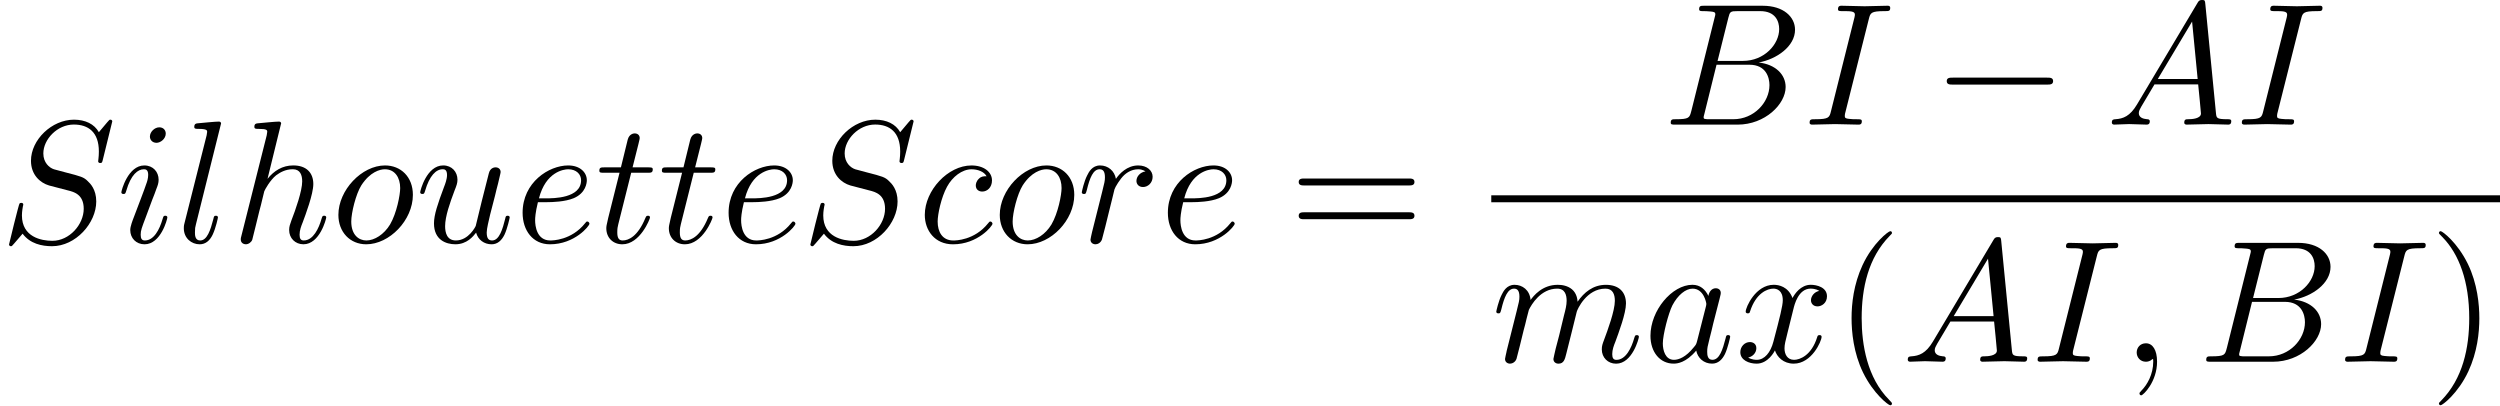
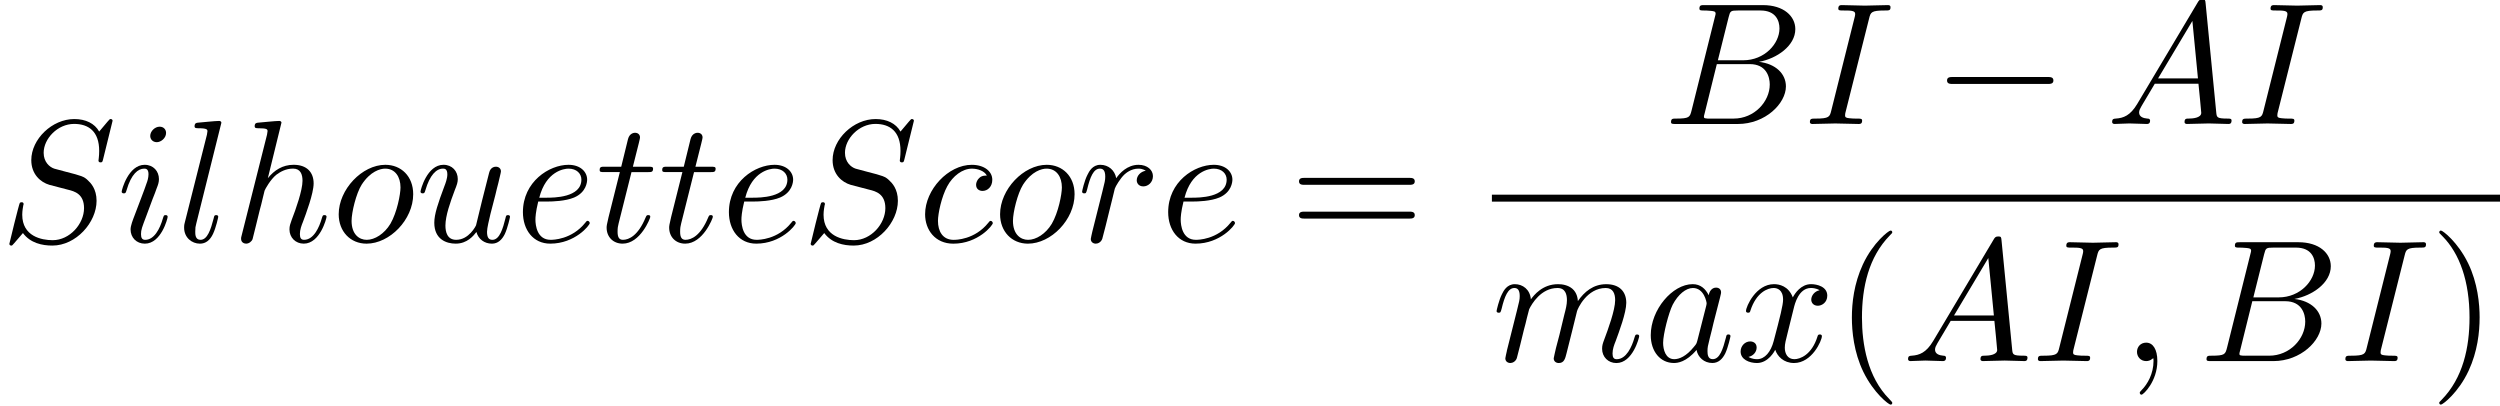
- <svg xmlns="http://www.w3.org/2000/svg" xmlns:xlink="http://www.w3.org/1999/xlink" height="31.871pt" version="1.1" viewBox="1872.02 1482.86 156.678 25.401" width="196.582pt">
+ <svg xmlns="http://www.w3.org/2000/svg" xmlns:xlink="http://www.w3.org/1999/xlink" width="196.58pt" height="31.871pt" version="1.1" viewBox="1872 1482.9 156.68 25.401">
  <defs>
-     <path d="m7.189 -2.509c0.185 0 0.382 0 0.382 -0.218s-0.196 -0.218 -0.382 -0.218h-5.902c-0.185 0 -0.382 0 -0.382 0.218s0.196 0.218 0.382 0.218h5.902z" id="g0-0" />
-     <path d="m3.611 2.618c0 -0.033 0 -0.055 -0.185 -0.24c-1.364 -1.375 -1.713 -3.436 -1.713 -5.105c0 -1.898 0.415 -3.796 1.756 -5.16c0.142 -0.131 0.142 -0.153 0.142 -0.185c0 -0.076 -0.044 -0.109 -0.109 -0.109c-0.109 0 -1.091 0.742 -1.735 2.127c-0.556 1.2 -0.687 2.411 -0.687 3.327c0 0.851 0.12 2.171 0.72 3.404c0.655 1.342 1.593 2.051 1.702 2.051c0.065 0 0.109 -0.033 0.109 -0.109z" id="g2-40" />
-     <path d="m3.153 -2.727c0 -0.851 -0.12 -2.171 -0.72 -3.404c-0.655 -1.342 -1.593 -2.051 -1.702 -2.051c-0.065 0 -0.109 0.044 -0.109 0.109c0 0.033 0 0.055 0.207 0.251c1.069 1.08 1.691 2.815 1.691 5.095c0 1.865 -0.404 3.785 -1.756 5.16c-0.142 0.131 -0.142 0.153 -0.142 0.185c0 0.065 0.044 0.109 0.109 0.109c0.109 0 1.091 -0.742 1.735 -2.127c0.556 -1.2 0.687 -2.411 0.687 -3.327z" id="g2-41" />
-     <path d="m7.495 -3.567c0.164 0 0.371 0 0.371 -0.218s-0.207 -0.218 -0.36 -0.218h-6.535c-0.153 0 -0.36 0 -0.36 0.218s0.207 0.218 0.371 0.218h6.513zm0.011 2.116c0.153 0 0.36 0 0.36 -0.218s-0.207 -0.218 -0.371 -0.218h-6.513c-0.164 0 -0.371 0 -0.371 0.218s0.207 0.218 0.36 0.218h6.535z" id="g2-61" />
-     <path d="m2.215 -0.011c0 -0.72 -0.273 -1.145 -0.698 -1.145c-0.36 0 -0.578 0.273 -0.578 0.578c0 0.295 0.218 0.578 0.578 0.578c0.131 0 0.273 -0.044 0.382 -0.142c0.033 -0.022 0.044 -0.033 0.055 -0.033s0.022 0.011 0.022 0.164c0 0.807 -0.382 1.462 -0.742 1.822c-0.12 0.12 -0.12 0.142 -0.12 0.175c0 0.076 0.055 0.12 0.109 0.12c0.12 0 0.993 -0.84 0.993 -2.116z" id="g1-59" />
-     <path d="m1.953 -1.255c-0.436 0.731 -0.862 0.884 -1.342 0.916c-0.131 0.011 -0.229 0.011 -0.229 0.218c0 0.065 0.055 0.12 0.142 0.12c0.295 0 0.633 -0.033 0.938 -0.033c0.36 0 0.742 0.033 1.091 0.033c0.065 0 0.207 0 0.207 -0.207c0 -0.12 -0.098 -0.131 -0.175 -0.131c-0.251 -0.022 -0.513 -0.109 -0.513 -0.382c0 -0.131 0.065 -0.251 0.153 -0.404l0.829 -1.396h2.738c0.022 0.229 0.175 1.713 0.175 1.822c0 0.327 -0.567 0.36 -0.785 0.36c-0.153 0 -0.262 0 -0.262 0.218c0 0.12 0.131 0.12 0.153 0.12c0.447 0 0.916 -0.033 1.364 -0.033c0.273 0 0.96 0.033 1.233 0.033c0.065 0 0.196 0 0.196 -0.218c0 -0.12 -0.109 -0.12 -0.251 -0.12c-0.676 0 -0.676 -0.076 -0.709 -0.393l-0.665 -6.818c-0.022 -0.218 -0.022 -0.262 -0.207 -0.262c-0.175 0 -0.218 0.076 -0.284 0.185l-3.796 6.371zm1.309 -1.604l2.149 -3.6l0.349 3.6h-2.498z" id="g1-65" />
-     <path d="m1.745 -0.851c-0.109 0.425 -0.131 0.513 -0.993 0.513c-0.185 0 -0.295 0 -0.295 0.218c0 0.12 0.098 0.12 0.295 0.12h3.895c1.724 0 3.011 -1.287 3.011 -2.356c0 -0.785 -0.633 -1.418 -1.691 -1.538c1.135 -0.207 2.28 -1.015 2.28 -2.051c0 -0.807 -0.72 -1.505 -2.029 -1.505h-3.665c-0.207 0 -0.316 0 -0.316 0.218c0 0.12 0.098 0.12 0.305 0.12c0.022 0 0.229 0 0.415 0.022c0.196 0.022 0.295 0.033 0.295 0.175c0 0.044 -0.011 0.076 -0.044 0.207l-1.462 5.858zm1.647 -3.142l0.676 -2.705c0.098 -0.382 0.12 -0.415 0.589 -0.415h1.407c0.96 0 1.189 0.644 1.189 1.124c0 0.96 -0.938 1.996 -2.269 1.996h-1.593zm-0.491 3.655c-0.153 0 -0.175 0 -0.24 -0.011c-0.109 -0.011 -0.142 -0.022 -0.142 -0.109c0 -0.033 0 -0.055 0.055 -0.251l0.753 -3.044h2.062c1.047 0 1.255 0.807 1.255 1.276c0 1.08 -0.971 2.138 -2.258 2.138h-1.484z" id="g1-66" />
-     <path d="m4.08 -6.611c0.098 -0.393 0.131 -0.502 0.993 -0.502c0.262 0 0.349 0 0.349 -0.207c0 -0.131 -0.12 -0.131 -0.164 -0.131c-0.316 0 -1.124 0.033 -1.44 0.033c-0.327 0 -1.124 -0.033 -1.451 -0.033c-0.076 0 -0.218 0 -0.218 0.218c0 0.12 0.098 0.12 0.305 0.12c0.458 0 0.753 0 0.753 0.207c0 0.055 0 0.076 -0.022 0.175l-1.473 5.88c-0.098 0.404 -0.131 0.513 -0.993 0.513c-0.251 0 -0.349 0 -0.349 0.218c0 0.12 0.131 0.12 0.164 0.12c0.316 0 1.113 -0.033 1.429 -0.033c0.327 0 1.135 0.033 1.462 0.033c0.087 0 0.218 0 0.218 -0.207c0 -0.131 -0.087 -0.131 -0.327 -0.131c-0.196 0 -0.251 0 -0.469 -0.022c-0.229 -0.022 -0.273 -0.065 -0.273 -0.185c0 -0.087 0.022 -0.175 0.044 -0.251l1.462 -5.815z" id="g1-73" />
-     <path d="m7.036 -7.582c0 -0.033 -0.022 -0.109 -0.12 -0.109c-0.055 0 -0.065 0.011 -0.196 0.164l-0.524 0.622c-0.284 -0.513 -0.851 -0.785 -1.56 -0.785c-1.385 0 -2.695 1.255 -2.695 2.575c0 0.884 0.578 1.385 1.135 1.549l1.167 0.305c0.404 0.098 1.004 0.262 1.004 1.156c0 0.982 -0.895 2.007 -1.964 2.007c-0.698 0 -1.909 -0.24 -1.909 -1.593c0 -0.262 0.055 -0.524 0.065 -0.589c0.011 -0.044 0.022 -0.055 0.022 -0.076c0 -0.109 -0.076 -0.12 -0.131 -0.12s-0.076 0.011 -0.109 0.044c-0.044 0.044 -0.655 2.531 -0.655 2.564c0 0.065 0.055 0.109 0.12 0.109c0.055 0 0.065 -0.011 0.196 -0.164l0.535 -0.622c0.469 0.633 1.211 0.785 1.844 0.785c1.484 0 2.771 -1.451 2.771 -2.804c0 -0.753 -0.371 -1.124 -0.535 -1.276c-0.251 -0.251 -0.415 -0.295 -1.385 -0.545c-0.24 -0.065 -0.633 -0.175 -0.731 -0.196c-0.295 -0.098 -0.665 -0.415 -0.665 -0.993c0 -0.884 0.873 -1.811 1.909 -1.811c0.905 0 1.571 0.469 1.571 1.691c0 0.349 -0.044 0.545 -0.044 0.611c0 0.011 0 0.109 0.131 0.109c0.109 0 0.12 -0.033 0.164 -0.218l0.589 -2.389z" id="g1-83" />
-     <path d="m4.069 -4.124c-0.196 -0.404 -0.513 -0.698 -1.004 -0.698c-1.276 0 -2.629 1.604 -2.629 3.196c0 1.025 0.6 1.745 1.451 1.745c0.218 0 0.764 -0.044 1.418 -0.818c0.087 0.458 0.469 0.818 0.993 0.818c0.382 0 0.633 -0.251 0.807 -0.6c0.185 -0.393 0.327 -1.058 0.327 -1.08c0 -0.109 -0.098 -0.109 -0.131 -0.109c-0.109 0 -0.12 0.044 -0.153 0.196c-0.185 0.709 -0.382 1.353 -0.829 1.353c-0.295 0 -0.327 -0.284 -0.327 -0.502c0 -0.24 0.022 -0.327 0.142 -0.807c0.12 -0.458 0.142 -0.567 0.24 -0.982l0.393 -1.527c0.076 -0.305 0.076 -0.327 0.076 -0.371c0 -0.185 -0.131 -0.295 -0.316 -0.295c-0.262 0 -0.425 0.24 -0.458 0.48zm-0.709 2.825c-0.055 0.196 -0.055 0.218 -0.218 0.404c-0.48 0.6 -0.927 0.775 -1.233 0.775c-0.545 0 -0.698 -0.6 -0.698 -1.025c0 -0.545 0.349 -1.887 0.6 -2.389c0.338 -0.644 0.829 -1.047 1.265 -1.047c0.709 0 0.862 0.895 0.862 0.96s-0.022 0.131 -0.033 0.185l-0.545 2.138z" id="g1-97" />
-     <path d="m4.32 -4.145c-0.175 0 -0.327 0 -0.48 0.153c-0.175 0.164 -0.196 0.349 -0.196 0.425c0 0.262 0.196 0.382 0.404 0.382c0.316 0 0.611 -0.262 0.611 -0.698c0 -0.535 -0.513 -0.938 -1.287 -0.938c-1.473 0 -2.924 1.56 -2.924 3.098c0 0.982 0.633 1.844 1.767 1.844c1.56 0 2.476 -1.156 2.476 -1.287c0 -0.065 -0.065 -0.142 -0.131 -0.142c-0.055 0 -0.076 0.022 -0.142 0.109c-0.862 1.08 -2.051 1.08 -2.182 1.08c-0.687 0 -0.982 -0.535 -0.982 -1.189c0 -0.447 0.218 -1.505 0.589 -2.182c0.338 -0.622 0.938 -1.091 1.538 -1.091c0.371 0 0.785 0.142 0.938 0.436z" id="g1-99" />
-     <path d="m2.04 -2.52c0.316 0 1.124 -0.022 1.669 -0.251c0.764 -0.327 0.818 -0.971 0.818 -1.124c0 -0.48 -0.415 -0.927 -1.167 -0.927c-1.211 0 -2.858 1.058 -2.858 2.967c0 1.113 0.644 1.975 1.713 1.975c1.56 0 2.476 -1.156 2.476 -1.287c0 -0.065 -0.065 -0.142 -0.131 -0.142c-0.055 0 -0.076 0.022 -0.142 0.109c-0.862 1.08 -2.051 1.08 -2.182 1.08c-0.851 0 -0.949 -0.916 -0.949 -1.265c0 -0.131 0.011 -0.469 0.175 -1.135h0.578zm-0.513 -0.24c0.425 -1.658 1.549 -1.822 1.833 -1.822c0.513 0 0.807 0.316 0.807 0.687c0 1.135 -1.745 1.135 -2.193 1.135h-0.447z" id="g1-101" />
-     <path d="m3.131 -7.451c0 -0.011 0 -0.12 -0.142 -0.12c-0.251 0 -1.047 0.087 -1.331 0.109c-0.087 0.011 -0.207 0.022 -0.207 0.218c0 0.131 0.098 0.131 0.262 0.131c0.524 0 0.545 0.076 0.545 0.185l-0.033 0.218l-1.582 6.284c-0.044 0.153 -0.044 0.175 -0.044 0.24c0 0.251 0.218 0.305 0.316 0.305c0.175 0 0.349 -0.131 0.404 -0.284l0.207 -0.829l0.24 -0.982c0.065 -0.24 0.131 -0.48 0.185 -0.731c0.022 -0.065 0.109 -0.425 0.12 -0.491c0.033 -0.098 0.371 -0.709 0.742 -1.004c0.24 -0.175 0.578 -0.382 1.047 -0.382s0.589 0.371 0.589 0.764c0 0.589 -0.415 1.778 -0.676 2.444c-0.087 0.251 -0.142 0.382 -0.142 0.6c0 0.513 0.382 0.895 0.895 0.895c1.025 0 1.429 -1.593 1.429 -1.68c0 -0.109 -0.098 -0.109 -0.131 -0.109c-0.109 0 -0.109 0.033 -0.164 0.196c-0.164 0.578 -0.513 1.353 -1.113 1.353c-0.185 0 -0.262 -0.109 -0.262 -0.36c0 -0.273 0.098 -0.535 0.196 -0.775c0.175 -0.469 0.665 -1.767 0.665 -2.4c0 -0.709 -0.436 -1.167 -1.255 -1.167c-0.687 0 -1.211 0.338 -1.615 0.84l0.851 -3.469z" id="g1-104" />
-     <path d="m3.098 -6.818c0 -0.218 -0.153 -0.393 -0.404 -0.393c-0.295 0 -0.589 0.284 -0.589 0.578c0 0.207 0.153 0.393 0.415 0.393c0.251 0 0.578 -0.251 0.578 -0.578zm-0.829 4.102c0.131 -0.316 0.131 -0.338 0.24 -0.633c0.087 -0.218 0.142 -0.371 0.142 -0.578c0 -0.491 -0.349 -0.895 -0.895 -0.895c-1.025 0 -1.44 1.582 -1.44 1.68c0 0.109 0.109 0.109 0.131 0.109c0.109 0 0.12 -0.022 0.175 -0.196c0.295 -1.025 0.731 -1.353 1.102 -1.353c0.087 0 0.273 0 0.273 0.349c0 0.229 -0.076 0.458 -0.12 0.567c-0.087 0.284 -0.578 1.549 -0.753 2.018c-0.109 0.284 -0.251 0.644 -0.251 0.873c0 0.513 0.371 0.895 0.895 0.895c1.025 0 1.429 -1.582 1.429 -1.68c0 -0.109 -0.098 -0.109 -0.131 -0.109c-0.109 0 -0.109 0.033 -0.164 0.196c-0.196 0.687 -0.556 1.353 -1.113 1.353c-0.185 0 -0.262 -0.109 -0.262 -0.36c0 -0.273 0.065 -0.425 0.316 -1.091l0.425 -1.145z" id="g1-105" />
-     <path d="m2.815 -7.451c0 -0.011 0 -0.12 -0.142 -0.12c-0.251 0 -1.047 0.087 -1.331 0.109c-0.087 0.011 -0.207 0.022 -0.207 0.229c0 0.12 0.109 0.12 0.273 0.12c0.524 0 0.535 0.098 0.535 0.185l-0.033 0.218l-1.375 5.455c-0.033 0.12 -0.055 0.196 -0.055 0.371c0 0.622 0.48 1.004 0.993 1.004c0.36 0 0.633 -0.218 0.818 -0.611c0.196 -0.415 0.327 -1.047 0.327 -1.069c0 -0.109 -0.098 -0.109 -0.131 -0.109c-0.109 0 -0.12 0.044 -0.153 0.196c-0.185 0.709 -0.393 1.353 -0.829 1.353c-0.327 0 -0.327 -0.349 -0.327 -0.502c0 -0.262 0.011 -0.316 0.065 -0.524l1.571 -6.305z" id="g1-108" />
-     <path d="m0.96 -0.644c-0.033 0.164 -0.098 0.415 -0.098 0.469c0 0.196 0.153 0.295 0.316 0.295c0.131 0 0.327 -0.087 0.404 -0.305c0.011 -0.022 0.142 -0.535 0.207 -0.807l0.24 -0.982c0.065 -0.24 0.131 -0.48 0.185 -0.731c0.044 -0.185 0.131 -0.502 0.142 -0.545c0.164 -0.338 0.742 -1.331 1.778 -1.331c0.491 0 0.589 0.404 0.589 0.764c0 0.273 -0.076 0.578 -0.164 0.905l-0.305 1.265l-0.218 0.829c-0.044 0.218 -0.142 0.589 -0.142 0.644c0 0.196 0.153 0.295 0.316 0.295c0.338 0 0.404 -0.273 0.491 -0.622c0.153 -0.611 0.556 -2.204 0.655 -2.629c0.033 -0.142 0.611 -1.451 1.8 -1.451c0.469 0 0.589 0.371 0.589 0.764c0 0.622 -0.458 1.865 -0.676 2.444c-0.098 0.262 -0.142 0.382 -0.142 0.6c0 0.513 0.382 0.895 0.895 0.895c1.025 0 1.429 -1.593 1.429 -1.68c0 -0.109 -0.098 -0.109 -0.131 -0.109c-0.109 0 -0.109 0.033 -0.164 0.196c-0.164 0.578 -0.513 1.353 -1.113 1.353c-0.185 0 -0.262 -0.109 -0.262 -0.36c0 -0.273 0.098 -0.535 0.196 -0.775c0.207 -0.567 0.665 -1.778 0.665 -2.4c0 -0.709 -0.436 -1.167 -1.255 -1.167s-1.375 0.48 -1.778 1.058c-0.011 -0.142 -0.044 -0.513 -0.349 -0.775c-0.273 -0.229 -0.622 -0.284 -0.895 -0.284c-0.982 0 -1.516 0.698 -1.702 0.949c-0.055 -0.622 -0.513 -0.949 -1.004 -0.949c-0.502 0 -0.709 0.425 -0.807 0.622c-0.196 0.382 -0.338 1.025 -0.338 1.058c0 0.109 0.109 0.109 0.131 0.109c0.109 0 0.12 -0.011 0.185 -0.251c0.185 -0.775 0.404 -1.298 0.796 -1.298c0.175 0 0.338 0.087 0.338 0.502c0 0.229 -0.033 0.349 -0.175 0.916l-0.633 2.52z" id="g1-109" />
-     <path d="m5.116 -2.978c0 -1.135 -0.764 -1.844 -1.745 -1.844c-1.462 0 -2.924 1.549 -2.924 3.098c0 1.08 0.731 1.844 1.745 1.844c1.451 0 2.924 -1.505 2.924 -3.098zm-2.913 2.858c-0.469 0 -0.949 -0.338 -0.949 -1.189c0 -0.535 0.284 -1.713 0.633 -2.269c0.545 -0.84 1.167 -1.004 1.473 -1.004c0.633 0 0.96 0.524 0.96 1.178c0 0.425 -0.218 1.571 -0.633 2.28c-0.382 0.633 -0.982 1.004 -1.484 1.004z" id="g1-111" />
-     <path d="m0.96 -0.644c-0.033 0.164 -0.098 0.415 -0.098 0.469c0 0.196 0.153 0.295 0.316 0.295c0.131 0 0.327 -0.087 0.404 -0.305c0.022 -0.044 0.393 -1.527 0.436 -1.724c0.087 -0.36 0.284 -1.124 0.349 -1.418c0.044 -0.142 0.349 -0.655 0.611 -0.895c0.087 -0.076 0.404 -0.36 0.873 -0.36c0.284 0 0.447 0.131 0.458 0.131c-0.327 0.055 -0.567 0.316 -0.567 0.6c0 0.175 0.12 0.382 0.415 0.382s0.6 -0.251 0.6 -0.644c0 -0.382 -0.349 -0.709 -0.905 -0.709c-0.709 0 -1.189 0.535 -1.396 0.84c-0.087 -0.491 -0.48 -0.84 -0.993 -0.84c-0.502 0 -0.709 0.425 -0.807 0.622c-0.196 0.371 -0.338 1.025 -0.338 1.058c0 0.109 0.109 0.109 0.131 0.109c0.109 0 0.12 -0.011 0.185 -0.251c0.185 -0.775 0.404 -1.298 0.796 -1.298c0.185 0 0.338 0.087 0.338 0.502c0 0.229 -0.033 0.349 -0.175 0.916l-0.633 2.52z" id="g1-114" />
-     <path d="m2.247 -4.364h1.025c0.218 0 0.327 0 0.327 -0.218c0 -0.12 -0.109 -0.12 -0.305 -0.12h-0.96c0.393 -1.549 0.447 -1.767 0.447 -1.833c0 -0.185 -0.131 -0.295 -0.316 -0.295c-0.033 0 -0.338 0.011 -0.436 0.393l-0.425 1.735h-1.025c-0.218 0 -0.327 0 -0.327 0.207c0 0.131 0.087 0.131 0.305 0.131h0.96c-0.785 3.098 -0.829 3.284 -0.829 3.48c0 0.589 0.415 1.004 1.004 1.004c1.113 0 1.735 -1.593 1.735 -1.68c0 -0.109 -0.087 -0.109 -0.131 -0.109c-0.098 0 -0.109 0.033 -0.164 0.153c-0.469 1.135 -1.047 1.396 -1.418 1.396c-0.229 0 -0.338 -0.142 -0.338 -0.502c0 -0.262 0.022 -0.338 0.065 -0.524l0.807 -3.218z" id="g1-116" />
-     <path d="m3.818 -0.611c0.12 0.447 0.502 0.731 0.971 0.731c0.382 0 0.633 -0.251 0.807 -0.6c0.185 -0.393 0.327 -1.058 0.327 -1.08c0 -0.109 -0.098 -0.109 -0.131 -0.109c-0.109 0 -0.12 0.044 -0.153 0.196c-0.153 0.611 -0.36 1.353 -0.818 1.353c-0.229 0 -0.338 -0.142 -0.338 -0.502c0 -0.24 0.131 -0.753 0.218 -1.135l0.305 -1.178c0.033 -0.164 0.142 -0.578 0.185 -0.742c0.055 -0.251 0.164 -0.665 0.164 -0.731c0 -0.196 -0.153 -0.295 -0.316 -0.295c-0.055 0 -0.338 0.011 -0.425 0.382c-0.207 0.796 -0.687 2.705 -0.818 3.284c-0.011 0.044 -0.447 0.916 -1.244 0.916c-0.567 0 -0.676 -0.491 -0.676 -0.895c0 -0.611 0.305 -1.473 0.589 -2.225c0.131 -0.327 0.185 -0.48 0.185 -0.687c0 -0.491 -0.349 -0.895 -0.895 -0.895c-1.036 0 -1.44 1.582 -1.44 1.68c0 0.109 0.109 0.109 0.131 0.109c0.109 0 0.12 -0.022 0.175 -0.196c0.273 -0.949 0.687 -1.353 1.102 -1.353c0.098 0 0.273 0.011 0.273 0.36c0 0.262 -0.12 0.578 -0.185 0.742c-0.404 1.08 -0.633 1.756 -0.633 2.291c0 1.036 0.753 1.309 1.342 1.309c0.72 0 1.113 -0.491 1.298 -0.731z" id="g1-117" />
-     <path d="m3.644 -3.295c0.065 -0.284 0.316 -1.287 1.08 -1.287c0.055 0 0.316 0 0.545 0.142c-0.305 0.055 -0.524 0.327 -0.524 0.589c0 0.175 0.12 0.382 0.415 0.382c0.24 0 0.589 -0.196 0.589 -0.633c0 -0.567 -0.644 -0.72 -1.015 -0.72c-0.633 0 -1.015 0.578 -1.145 0.829c-0.273 -0.72 -0.862 -0.829 -1.178 -0.829c-1.135 0 -1.756 1.407 -1.756 1.68c0 0.109 0.109 0.109 0.131 0.109c0.087 0 0.12 -0.022 0.142 -0.12c0.371 -1.156 1.091 -1.429 1.462 -1.429c0.207 0 0.589 0.098 0.589 0.731c0 0.338 -0.185 1.069 -0.589 2.596c-0.175 0.676 -0.556 1.135 -1.036 1.135c-0.065 0 -0.316 0 -0.545 -0.142c0.273 -0.055 0.513 -0.284 0.513 -0.589c0 -0.295 -0.24 -0.382 -0.404 -0.382c-0.327 0 -0.6 0.284 -0.6 0.633c0 0.502 0.545 0.72 1.025 0.72c0.72 0 1.113 -0.764 1.145 -0.829c0.131 0.404 0.524 0.829 1.178 0.829c1.124 0 1.745 -1.407 1.745 -1.68c0 -0.109 -0.098 -0.109 -0.131 -0.109c-0.098 0 -0.12 0.044 -0.142 0.12c-0.36 1.167 -1.102 1.429 -1.451 1.429c-0.425 0 -0.6 -0.349 -0.6 -0.72c0 -0.24 0.065 -0.48 0.185 -0.96l0.371 -1.495z" id="g1-120" />
+     <path id="u" d="m7.189-2.509c0.185 0 0.382 0 0.382-0.218s-0.196-0.218-0.382-0.218h-5.902c-0.185 0-0.382 0-0.382 0.218s0.196 0.218 0.382 0.218h5.902z" />
+     <path id="j" d="m3.611 2.618c0-0.033 0-0.055-0.185-0.24-1.364-1.375-1.713-3.436-1.713-5.105 0-1.898 0.415-3.796 1.756-5.16 0.142-0.131 0.142-0.153 0.142-0.185 0-0.076-0.044-0.109-0.109-0.109-0.109 0-1.091 0.742-1.734 2.127-0.556 1.2-0.687 2.411-0.687 3.327 0 0.851 0.12 2.171 0.72 3.404 0.655 1.342 1.593 2.051 1.702 2.051 0.065 0 0.109-0.033 0.109-0.109z" />
+     <path id="i" d="m3.153-2.727c0-0.851-0.12-2.171-0.72-3.404-0.655-1.342-1.593-2.051-1.702-2.051-0.065 0-0.109 0.044-0.109 0.109 0 0.033 0 0.055 0.207 0.251 1.069 1.08 1.691 2.814 1.691 5.095 0 1.865-0.404 3.785-1.756 5.16-0.142 0.131-0.142 0.153-0.142 0.185 0 0.065 0.044 0.109 0.109 0.109 0.109 0 1.091-0.742 1.734-2.127 0.556-1.2 0.687-2.411 0.687-3.327z" />
+     <path id="h" d="m7.495-3.567c0.164 0 0.371 0 0.371-0.218s-0.207-0.218-0.36-0.218h-6.535c-0.153 0-0.36 0-0.36 0.218s0.207 0.218 0.371 0.218h6.513zm0.011 2.116c0.153 0 0.36 0 0.36-0.218s-0.207-0.218-0.371-0.218h-6.513c-0.164 0-0.371 0-0.371 0.218s0.207 0.218 0.36 0.218h6.535z" />
+     <path id="m" d="m2.215-0.011c0-0.72-0.273-1.145-0.698-1.145-0.36 0-0.578 0.273-0.578 0.578 0 0.295 0.218 0.578 0.578 0.578 0.131 0 0.273-0.044 0.382-0.142 0.033-0.022 0.044-0.033 0.055-0.033s0.022 0.011 0.022 0.164c0 0.807-0.382 1.462-0.742 1.822-0.12 0.12-0.12 0.142-0.12 0.175 0 0.076 0.055 0.12 0.109 0.12 0.12 0 0.993-0.84 0.993-2.116z" />
+     <path id="e" d="m1.953-1.255c-0.436 0.731-0.862 0.884-1.342 0.916-0.131 0.011-0.229 0.011-0.229 0.218 0 0.065 0.055 0.12 0.142 0.12 0.295 0 0.633-0.033 0.938-0.033 0.36 0 0.742 0.033 1.091 0.033 0.065 0 0.207 0 0.207-0.207 0-0.12-0.098-0.131-0.175-0.131-0.251-0.022-0.513-0.109-0.513-0.382 0-0.131 0.065-0.251 0.153-0.404l0.829-1.396h2.738c0.022 0.229 0.175 1.713 0.175 1.822 0 0.327-0.567 0.36-0.785 0.36-0.153 0-0.262 0-0.262 0.218 0 0.12 0.131 0.12 0.153 0.12 0.447 0 0.916-0.033 1.364-0.033 0.273 0 0.96 0.033 1.233 0.033 0.065 0 0.196 0 0.196-0.218 0-0.12-0.109-0.12-0.251-0.12-0.676 0-0.676-0.076-0.709-0.393l-0.665-6.818c-0.022-0.218-0.022-0.262-0.207-0.262-0.175 0-0.218 0.076-0.284 0.185l-3.796 6.371zm1.309-1.604 2.149-3.6 0.349 3.6h-2.498z" />
+     <path id="d" d="m1.745-0.851c-0.109 0.425-0.131 0.513-0.993 0.513-0.185 0-0.295 0-0.295 0.218 0 0.12 0.098 0.12 0.295 0.12h3.894c1.724 0 3.011-1.287 3.011-2.356 0-0.785-0.633-1.418-1.691-1.538 1.135-0.207 2.28-1.015 2.28-2.051 0-0.807-0.72-1.505-2.029-1.505h-3.665c-0.207 0-0.316 0-0.316 0.218 0 0.12 0.098 0.12 0.305 0.12 0.022 0 0.229 0 0.415 0.022 0.196 0.022 0.295 0.033 0.295 0.175 0 0.044-0.011 0.076-0.044 0.207l-1.462 5.858zm1.647-3.142 0.676-2.705c0.098-0.382 0.12-0.415 0.589-0.415h1.407c0.96 0 1.189 0.644 1.189 1.124 0 0.96-0.938 1.996-2.269 1.996h-1.593zm-0.491 3.655c-0.153 0-0.175 0-0.24-0.011-0.109-0.011-0.142-0.022-0.142-0.109 0-0.033 0-0.055 0.055-0.251l0.753-3.044h2.062c1.047 0 1.255 0.807 1.255 1.276 0 1.08-0.971 2.138-2.258 2.138h-1.484z" />
+     <path id="a" d="m4.08-6.611c0.098-0.393 0.131-0.502 0.993-0.502 0.262 0 0.349 0 0.349-0.207 0-0.131-0.12-0.131-0.164-0.131-0.316 0-1.124 0.033-1.44 0.033-0.327 0-1.124-0.033-1.451-0.033-0.076 0-0.218 0-0.218 0.218 0 0.12 0.098 0.12 0.305 0.12 0.458 0 0.753 0 0.753 0.207 0 0.055 0 0.076-0.022 0.175l-1.473 5.88c-0.098 0.404-0.131 0.513-0.993 0.513-0.251 0-0.349 0-0.349 0.218 0 0.12 0.131 0.12 0.164 0.12 0.316 0 1.113-0.033 1.429-0.033 0.327 0 1.135 0.033 1.462 0.033 0.087 0 0.218 0 0.218-0.207 0-0.131-0.087-0.131-0.327-0.131-0.196 0-0.251 0-0.469-0.022-0.229-0.022-0.273-0.065-0.273-0.185 0-0.087 0.022-0.175 0.044-0.251l1.462-5.814z" />
+     <path id="c" d="m7.036-7.582c0-0.033-0.022-0.109-0.12-0.109-0.055 0-0.065 0.011-0.196 0.164l-0.524 0.622c-0.284-0.513-0.851-0.785-1.56-0.785-1.385 0-2.695 1.255-2.695 2.575 0 0.884 0.578 1.385 1.135 1.549l1.167 0.305c0.404 0.098 1.004 0.262 1.004 1.156 0 0.982-0.895 2.007-1.964 2.007-0.698 0-1.909-0.24-1.909-1.593 0-0.262 0.055-0.524 0.065-0.589 0.011-0.044 0.022-0.055 0.022-0.076 0-0.109-0.076-0.12-0.131-0.12s-0.076 0.011-0.109 0.044c-0.044 0.044-0.655 2.531-0.655 2.564 0 0.065 0.055 0.109 0.12 0.109 0.055 0 0.065-0.011 0.196-0.164l0.535-0.622c0.469 0.633 1.211 0.785 1.844 0.785 1.484 0 2.771-1.451 2.771-2.804 0-0.753-0.371-1.124-0.535-1.276-0.251-0.251-0.415-0.295-1.385-0.545-0.24-0.065-0.633-0.175-0.731-0.196-0.295-0.098-0.665-0.415-0.665-0.993 0-0.884 0.873-1.811 1.909-1.811 0.905 0 1.571 0.469 1.571 1.691 0 0.349-0.044 0.545-0.044 0.611 0 0.011 0 0.109 0.131 0.109 0.109 0 0.12-0.033 0.164-0.218l0.589-2.389z" />
+     <path id="l" d="m4.069-4.124c-0.196-0.404-0.513-0.698-1.004-0.698-1.276 0-2.629 1.604-2.629 3.196 0 1.025 0.6 1.745 1.451 1.745 0.218 0 0.764-0.044 1.418-0.818 0.087 0.458 0.469 0.818 0.993 0.818 0.382 0 0.633-0.251 0.807-0.6 0.185-0.393 0.327-1.058 0.327-1.08 0-0.109-0.098-0.109-0.131-0.109-0.109 0-0.12 0.044-0.153 0.196-0.185 0.709-0.382 1.353-0.829 1.353-0.295 0-0.327-0.284-0.327-0.502 0-0.24 0.022-0.327 0.142-0.807 0.12-0.458 0.142-0.567 0.24-0.982l0.393-1.527c0.076-0.305 0.076-0.327 0.076-0.371 0-0.185-0.131-0.295-0.316-0.295-0.262 0-0.425 0.24-0.458 0.48zm-0.709 2.825c-0.055 0.196-0.055 0.218-0.218 0.404-0.48 0.6-0.927 0.775-1.233 0.775-0.545 0-0.698-0.6-0.698-1.025 0-0.545 0.349-1.887 0.6-2.389 0.338-0.644 0.829-1.047 1.265-1.047 0.709 0 0.862 0.895 0.862 0.96s-0.022 0.131-0.033 0.185l-0.545 2.138z" />
+     <path id="k" d="m4.32-4.145c-0.175 0-0.327 0-0.48 0.153-0.175 0.164-0.196 0.349-0.196 0.425 0 0.262 0.196 0.382 0.404 0.382 0.316 0 0.611-0.262 0.611-0.698 0-0.535-0.513-0.938-1.287-0.938-1.473 0-2.924 1.56-2.924 3.098 0 0.982 0.633 1.844 1.767 1.844 1.56 0 2.476-1.156 2.476-1.287 0-0.065-0.065-0.142-0.131-0.142-0.055 0-0.076 0.022-0.142 0.109-0.862 1.08-2.051 1.08-2.182 1.08-0.687 0-0.982-0.535-0.982-1.189 0-0.447 0.218-1.505 0.589-2.182 0.338-0.622 0.938-1.091 1.538-1.091 0.371 0 0.785 0.142 0.938 0.436z" />
+     <path id="b" d="m2.04-2.52c0.316 0 1.124-0.022 1.669-0.251 0.764-0.327 0.818-0.971 0.818-1.124 0-0.48-0.415-0.927-1.167-0.927-1.211 0-2.858 1.058-2.858 2.967 0 1.113 0.644 1.974 1.713 1.974 1.56 0 2.476-1.156 2.476-1.287 0-0.065-0.065-0.142-0.131-0.142-0.055 0-0.076 0.022-0.142 0.109-0.862 1.08-2.051 1.08-2.182 1.08-0.851 0-0.949-0.916-0.949-1.265 0-0.131 0.011-0.469 0.175-1.135h0.578zm-0.513-0.24c0.425-1.658 1.549-1.822 1.833-1.822 0.513 0 0.807 0.316 0.807 0.687 0 1.135-1.745 1.135-2.193 1.135h-0.447z" />
+     <path id="t" d="m3.131-7.451c0-0.011 0-0.12-0.142-0.12-0.251 0-1.047 0.087-1.331 0.109-0.087 0.011-0.207 0.022-0.207 0.218 0 0.131 0.098 0.131 0.262 0.131 0.524 0 0.545 0.076 0.545 0.185l-0.033 0.218-1.582 6.284c-0.044 0.153-0.044 0.175-0.044 0.24 0 0.251 0.218 0.305 0.316 0.305 0.175 0 0.349-0.131 0.404-0.284l0.207-0.829 0.24-0.982c0.065-0.24 0.131-0.48 0.185-0.731 0.022-0.065 0.109-0.425 0.12-0.491 0.033-0.098 0.371-0.709 0.742-1.004 0.24-0.175 0.578-0.382 1.047-0.382s0.589 0.371 0.589 0.764c0 0.589-0.415 1.778-0.676 2.444-0.087 0.251-0.142 0.382-0.142 0.6 0 0.513 0.382 0.895 0.895 0.895 1.025 0 1.429-1.593 1.429-1.68 0-0.109-0.098-0.109-0.131-0.109-0.109 0-0.109 0.033-0.164 0.196-0.164 0.578-0.513 1.353-1.113 1.353-0.185 0-0.262-0.109-0.262-0.36 0-0.273 0.098-0.535 0.196-0.775 0.175-0.469 0.665-1.767 0.665-2.4 0-0.709-0.436-1.167-1.255-1.167-0.687 0-1.211 0.338-1.615 0.84l0.851-3.469z" />
+     <path id="s" d="m3.098-6.818c0-0.218-0.153-0.393-0.404-0.393-0.295 0-0.589 0.284-0.589 0.578 0 0.207 0.153 0.393 0.415 0.393 0.251 0 0.578-0.251 0.578-0.578zm-0.829 4.102c0.131-0.316 0.131-0.338 0.24-0.633 0.087-0.218 0.142-0.371 0.142-0.578 0-0.491-0.349-0.895-0.895-0.895-1.025 0-1.44 1.582-1.44 1.68 0 0.109 0.109 0.109 0.131 0.109 0.109 0 0.12-0.022 0.175-0.196 0.295-1.025 0.731-1.353 1.102-1.353 0.087 0 0.273 0 0.273 0.349 0 0.229-0.076 0.458-0.12 0.567-0.087 0.284-0.578 1.549-0.753 2.018-0.109 0.284-0.251 0.644-0.251 0.873 0 0.513 0.371 0.895 0.895 0.895 1.025 0 1.429-1.582 1.429-1.68 0-0.109-0.098-0.109-0.131-0.109-0.109 0-0.109 0.033-0.164 0.196-0.196 0.687-0.556 1.353-1.113 1.353-0.185 0-0.262-0.109-0.262-0.36 0-0.273 0.065-0.425 0.316-1.091l0.425-1.145z" />
+     <path id="r" d="m2.814-7.451c0-0.011 0-0.12-0.142-0.12-0.251 0-1.047 0.087-1.331 0.109-0.087 0.011-0.207 0.022-0.207 0.229 0 0.12 0.109 0.12 0.273 0.12 0.524 0 0.535 0.098 0.535 0.185l-0.033 0.218-1.375 5.455c-0.033 0.12-0.055 0.196-0.055 0.371 0 0.622 0.48 1.004 0.993 1.004 0.36 0 0.633-0.218 0.818-0.611 0.196-0.415 0.327-1.047 0.327-1.069 0-0.109-0.098-0.109-0.131-0.109-0.109 0-0.12 0.044-0.153 0.196-0.185 0.709-0.393 1.353-0.829 1.353-0.327 0-0.327-0.349-0.327-0.502 0-0.262 0.011-0.316 0.065-0.524l1.571-6.305z" />
+     <path id="q" d="m0.96-0.644c-0.033 0.164-0.098 0.415-0.098 0.469 0 0.196 0.153 0.295 0.316 0.295 0.131 0 0.327-0.087 0.404-0.305 0.011-0.022 0.142-0.535 0.207-0.807l0.24-0.982c0.065-0.24 0.131-0.48 0.185-0.731 0.044-0.185 0.131-0.502 0.142-0.545 0.164-0.338 0.742-1.331 1.778-1.331 0.491 0 0.589 0.404 0.589 0.764 0 0.273-0.076 0.578-0.164 0.905l-0.305 1.265-0.218 0.829c-0.044 0.218-0.142 0.589-0.142 0.644 0 0.196 0.153 0.295 0.316 0.295 0.338 0 0.404-0.273 0.491-0.622 0.153-0.611 0.556-2.204 0.655-2.629 0.033-0.142 0.611-1.451 1.8-1.451 0.469 0 0.589 0.371 0.589 0.764 0 0.622-0.458 1.865-0.676 2.444-0.098 0.262-0.142 0.382-0.142 0.6 0 0.513 0.382 0.895 0.895 0.895 1.025 0 1.429-1.593 1.429-1.68 0-0.109-0.098-0.109-0.131-0.109-0.109 0-0.109 0.033-0.164 0.196-0.164 0.578-0.513 1.353-1.113 1.353-0.185 0-0.262-0.109-0.262-0.36 0-0.273 0.098-0.535 0.196-0.775 0.207-0.567 0.665-1.778 0.665-2.4 0-0.709-0.436-1.167-1.255-1.167s-1.375 0.48-1.778 1.058c-0.011-0.142-0.044-0.513-0.349-0.775-0.273-0.229-0.622-0.284-0.895-0.284-0.982 0-1.516 0.698-1.702 0.949-0.055-0.622-0.513-0.949-1.004-0.949-0.502 0-0.709 0.425-0.807 0.622-0.196 0.382-0.338 1.025-0.338 1.058 0 0.109 0.109 0.109 0.131 0.109 0.109 0 0.12-0.011 0.185-0.251 0.185-0.775 0.404-1.298 0.796-1.298 0.175 0 0.338 0.087 0.338 0.502 0 0.229-0.033 0.349-0.175 0.916l-0.633 2.52z" />
+     <path id="g" d="m5.116-2.978c0-1.135-0.764-1.844-1.745-1.844-1.462 0-2.924 1.549-2.924 3.098 0 1.08 0.731 1.844 1.745 1.844 1.451 0 2.924-1.505 2.924-3.098zm-2.913 2.858c-0.469 0-0.949-0.338-0.949-1.189 0-0.535 0.284-1.713 0.633-2.269 0.545-0.84 1.167-1.004 1.473-1.004 0.633 0 0.96 0.524 0.96 1.178 0 0.425-0.218 1.571-0.633 2.28-0.382 0.633-0.982 1.004-1.484 1.004z" />
+     <path id="p" d="m0.96-0.644c-0.033 0.164-0.098 0.415-0.098 0.469 0 0.196 0.153 0.295 0.316 0.295 0.131 0 0.327-0.087 0.404-0.305 0.022-0.044 0.393-1.527 0.436-1.724 0.087-0.36 0.284-1.124 0.349-1.418 0.044-0.142 0.349-0.655 0.611-0.895 0.087-0.076 0.404-0.36 0.873-0.36 0.284 0 0.447 0.131 0.458 0.131-0.327 0.055-0.567 0.316-0.567 0.6 0 0.175 0.12 0.382 0.415 0.382s0.6-0.251 0.6-0.644c0-0.382-0.349-0.709-0.905-0.709-0.709 0-1.189 0.535-1.396 0.84-0.087-0.491-0.48-0.84-0.993-0.84-0.502 0-0.709 0.425-0.807 0.622-0.196 0.371-0.338 1.025-0.338 1.058 0 0.109 0.109 0.109 0.131 0.109 0.109 0 0.12-0.011 0.185-0.251 0.185-0.775 0.404-1.298 0.796-1.298 0.185 0 0.338 0.087 0.338 0.502 0 0.229-0.033 0.349-0.175 0.916l-0.633 2.52z" />
+     <path id="f" d="m2.247-4.364h1.025c0.218 0 0.327 0 0.327-0.218 0-0.12-0.109-0.12-0.305-0.12h-0.96c0.393-1.549 0.447-1.767 0.447-1.833 0-0.185-0.131-0.295-0.316-0.295-0.033 0-0.338 0.011-0.436 0.393l-0.425 1.734h-1.025c-0.218 0-0.327 0-0.327 0.207 0 0.131 0.087 0.131 0.305 0.131h0.96c-0.785 3.098-0.829 3.284-0.829 3.48 0 0.589 0.415 1.004 1.004 1.004 1.113 0 1.734-1.593 1.734-1.68 0-0.109-0.087-0.109-0.131-0.109-0.098 0-0.109 0.033-0.164 0.153-0.469 1.135-1.047 1.396-1.418 1.396-0.229 0-0.338-0.142-0.338-0.502 0-0.262 0.022-0.338 0.065-0.524l0.807-3.218z" />
+     <path id="o" d="m3.818-0.611c0.12 0.447 0.502 0.731 0.971 0.731 0.382 0 0.633-0.251 0.807-0.6 0.185-0.393 0.327-1.058 0.327-1.08 0-0.109-0.098-0.109-0.131-0.109-0.109 0-0.12 0.044-0.153 0.196-0.153 0.611-0.36 1.353-0.818 1.353-0.229 0-0.338-0.142-0.338-0.502 0-0.24 0.131-0.753 0.218-1.135l0.305-1.178c0.033-0.164 0.142-0.578 0.185-0.742 0.055-0.251 0.164-0.665 0.164-0.731 0-0.196-0.153-0.295-0.316-0.295-0.055 0-0.338 0.011-0.425 0.382-0.207 0.796-0.687 2.705-0.818 3.284-0.011 0.044-0.447 0.916-1.244 0.916-0.567 0-0.676-0.491-0.676-0.895 0-0.611 0.305-1.473 0.589-2.225 0.131-0.327 0.185-0.48 0.185-0.687 0-0.491-0.349-0.895-0.895-0.895-1.036 0-1.44 1.582-1.44 1.68 0 0.109 0.109 0.109 0.131 0.109 0.109 0 0.12-0.022 0.175-0.196 0.273-0.949 0.687-1.353 1.102-1.353 0.098 0 0.273 0.011 0.273 0.36 0 0.262-0.12 0.578-0.185 0.742-0.404 1.08-0.633 1.756-0.633 2.291 0 1.036 0.753 1.309 1.342 1.309 0.72 0 1.113-0.491 1.298-0.731z" />
+     <path id="n" d="m3.644-3.295c0.065-0.284 0.316-1.287 1.08-1.287 0.055 0 0.316 0 0.545 0.142-0.305 0.055-0.524 0.327-0.524 0.589 0 0.175 0.12 0.382 0.415 0.382 0.24 0 0.589-0.196 0.589-0.633 0-0.567-0.644-0.72-1.015-0.72-0.633 0-1.015 0.578-1.145 0.829-0.273-0.72-0.862-0.829-1.178-0.829-1.135 0-1.756 1.407-1.756 1.68 0 0.109 0.109 0.109 0.131 0.109 0.087 0 0.12-0.022 0.142-0.12 0.371-1.156 1.091-1.429 1.462-1.429 0.207 0 0.589 0.098 0.589 0.731 0 0.338-0.185 1.069-0.589 2.596-0.175 0.676-0.556 1.135-1.036 1.135-0.065 0-0.316 0-0.545-0.142 0.273-0.055 0.513-0.284 0.513-0.589 0-0.295-0.24-0.382-0.404-0.382-0.327 0-0.6 0.284-0.6 0.633 0 0.502 0.545 0.72 1.025 0.72 0.72 0 1.113-0.764 1.145-0.829 0.131 0.404 0.524 0.829 1.178 0.829 1.124 0 1.745-1.407 1.745-1.68 0-0.109-0.098-0.109-0.131-0.109-0.098 0-0.12 0.044-0.142 0.12-0.36 1.167-1.102 1.429-1.451 1.429-0.425 0-0.6-0.349-0.6-0.72 0-0.24 0.065-0.48 0.185-0.96l0.371-1.495z" />
  </defs>
-   <g id="page1">
-     <use x="1872.02" xlink:href="#g1-83" y="1498.05" />
-     <use x="1879.31" xlink:href="#g1-105" y="1498.05" />
-     <use x="1883.06" xlink:href="#g1-108" y="1498.05" />
-     <use x="1886.51" xlink:href="#g1-104" y="1498.05" />
-     <use x="1892.78" xlink:href="#g1-111" y="1498.05" />
-     <use x="1898.04" xlink:href="#g1-117" y="1498.05" />
-     <use x="1904.27" xlink:href="#g1-101" y="1498.05" />
-     <use x="1909.33" xlink:href="#g1-116" y="1498.05" />
-     <use x="1913.25" xlink:href="#g1-116" y="1498.05" />
-     <use x="1917.18" xlink:href="#g1-101" y="1498.05" />
-     <use x="1922.24" xlink:href="#g1-83" y="1498.05" />
-     <use x="1929.53" xlink:href="#g1-99" y="1498.05" />
-     <use x="1934.23" xlink:href="#g1-111" y="1498.05" />
-     <use x="1939.5" xlink:href="#g1-114" y="1498.05" />
-     <use x="1944.71" xlink:href="#g1-101" y="1498.05" />
-     <use x="1952.8" xlink:href="#g2-61" y="1498.05" />
-     <use x="1976.27" xlink:href="#g1-66" y="1490.67" />
-     <use x="1985.06" xlink:href="#g1-73" y="1490.67" />
-     <use x="1993.12" xlink:href="#g0-0" y="1490.67" />
-     <use x="2003.99" xlink:href="#g1-65" y="1490.67" />
-     <use x="2012.15" xlink:href="#g1-73" y="1490.67" />
-     <rect height="0.436" width="63.22" x="1965.48" y="1495.1" />
-     <use x="1965.48" xlink:href="#g1-109" y="1505.53" />
-     <use x="1975.02" xlink:href="#g1-97" y="1505.53" />
-     <use x="1980.77" xlink:href="#g1-120" y="1505.53" />
-     <use x="1986.98" xlink:href="#g2-40" y="1505.53" />
-     <use x="1991.2" xlink:href="#g1-65" y="1505.53" />
-     <use x="1999.35" xlink:href="#g1-73" y="1505.53" />
-     <use x="2004.99" xlink:href="#g1-59" y="1505.53" />
-     <use x="2009.83" xlink:href="#g1-66" y="1505.53" />
-     <use x="2018.62" xlink:href="#g1-73" y="1505.53" />
-     <use x="2024.25" xlink:href="#g2-41" y="1505.53" />
-   </g>
+   <use x="1872.02" y="1498.05" xlink:href="#c" />
+   <use x="1879.31" y="1498.05" xlink:href="#s" />
+   <use x="1883.06" y="1498.05" xlink:href="#r" />
+   <use x="1886.51" y="1498.05" xlink:href="#t" />
+   <use x="1892.78" y="1498.05" xlink:href="#g" />
+   <use x="1898.04" y="1498.05" xlink:href="#o" />
+   <use x="1904.27" y="1498.05" xlink:href="#b" />
+   <use x="1909.33" y="1498.05" xlink:href="#f" />
+   <use x="1913.25" y="1498.05" xlink:href="#f" />
+   <use x="1917.18" y="1498.05" xlink:href="#b" />
+   <use x="1922.24" y="1498.05" xlink:href="#c" />
+   <use x="1929.53" y="1498.05" xlink:href="#k" />
+   <use x="1934.23" y="1498.05" xlink:href="#g" />
+   <use x="1939.5" y="1498.05" xlink:href="#p" />
+   <use x="1944.71" y="1498.05" xlink:href="#b" />
+   <use x="1952.8" y="1498.05" xlink:href="#h" />
+   <use x="1976.27" y="1490.67" xlink:href="#d" />
+   <use x="1985.06" y="1490.67" xlink:href="#a" />
+   <use x="1993.12" y="1490.67" xlink:href="#u" />
+   <use x="2003.99" y="1490.67" xlink:href="#e" />
+   <use x="2012.15" y="1490.67" xlink:href="#a" />
+   <rect x="1965.5" y="1495.1" width="63.22" height=".436" />
+   <use x="1965.48" y="1505.53" xlink:href="#q" />
+   <use x="1975.02" y="1505.53" xlink:href="#l" />
+   <use x="1980.77" y="1505.53" xlink:href="#n" />
+   <use x="1986.98" y="1505.53" xlink:href="#j" />
+   <use x="1991.2" y="1505.53" xlink:href="#e" />
+   <use x="1999.35" y="1505.53" xlink:href="#a" />
+   <use x="2004.99" y="1505.53" xlink:href="#m" />
+   <use x="2009.83" y="1505.53" xlink:href="#d" />
+   <use x="2018.62" y="1505.53" xlink:href="#a" />
+   <use x="2024.25" y="1505.53" xlink:href="#i" />
</svg>
